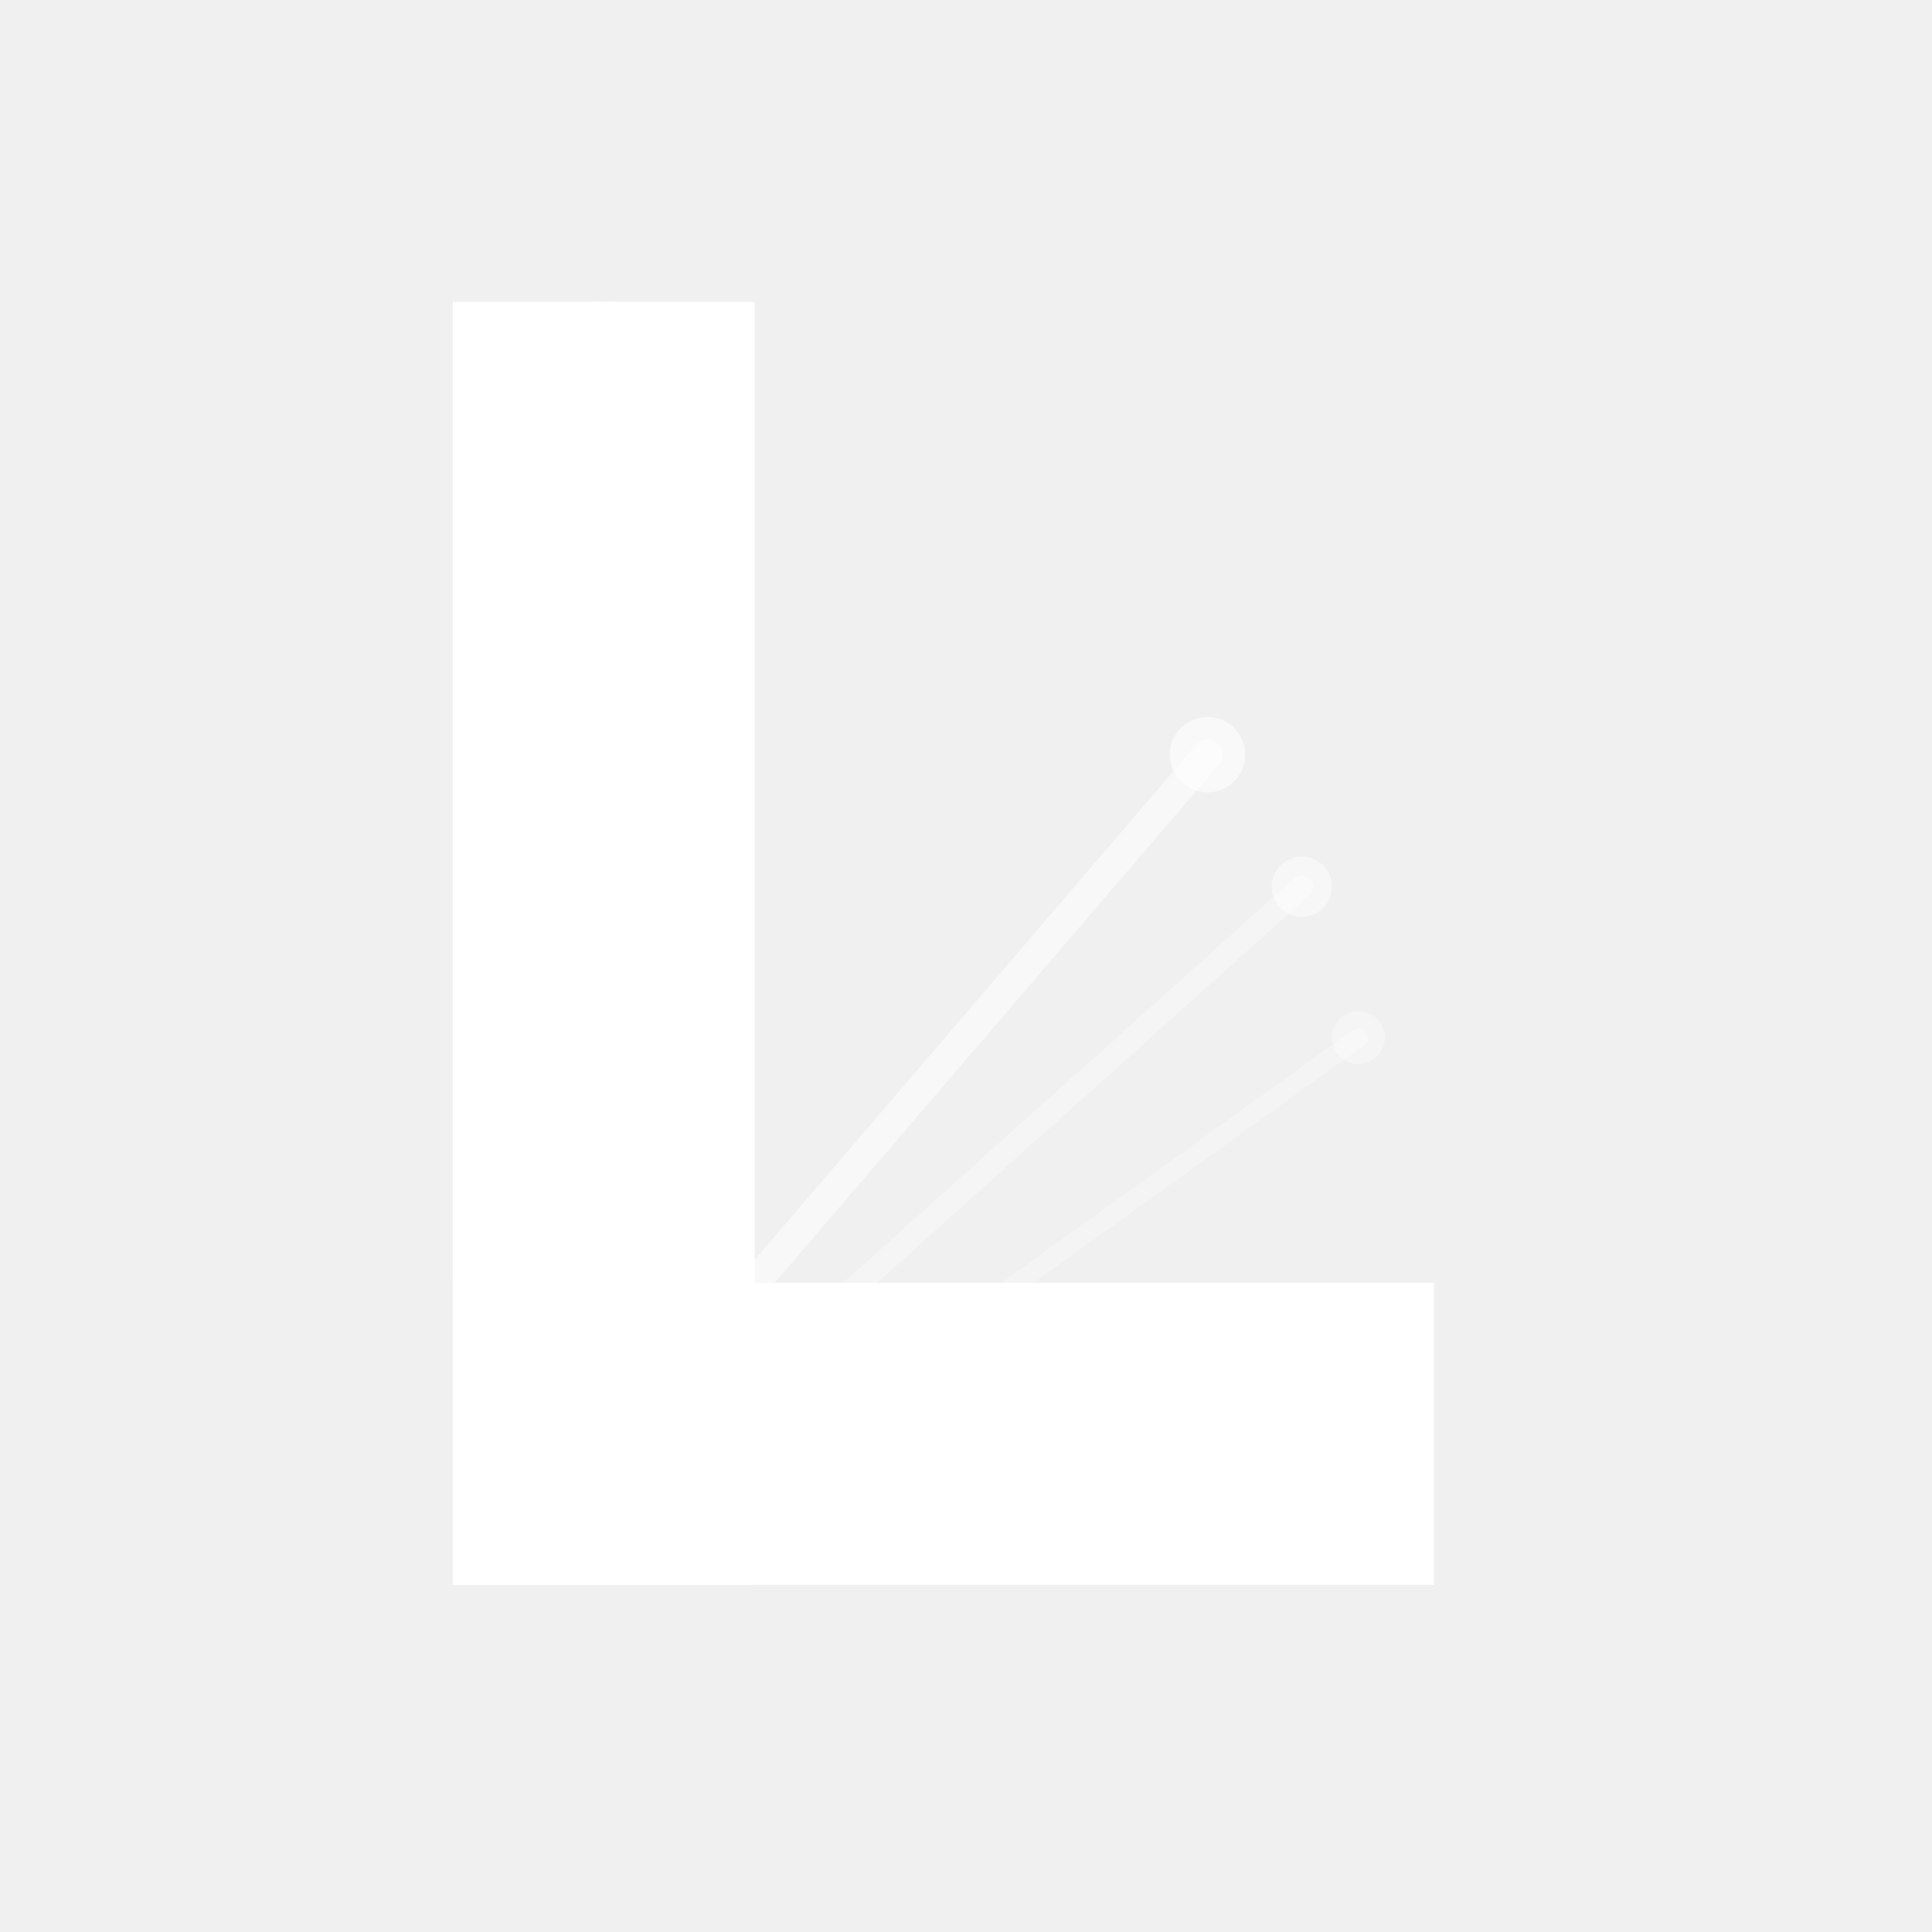
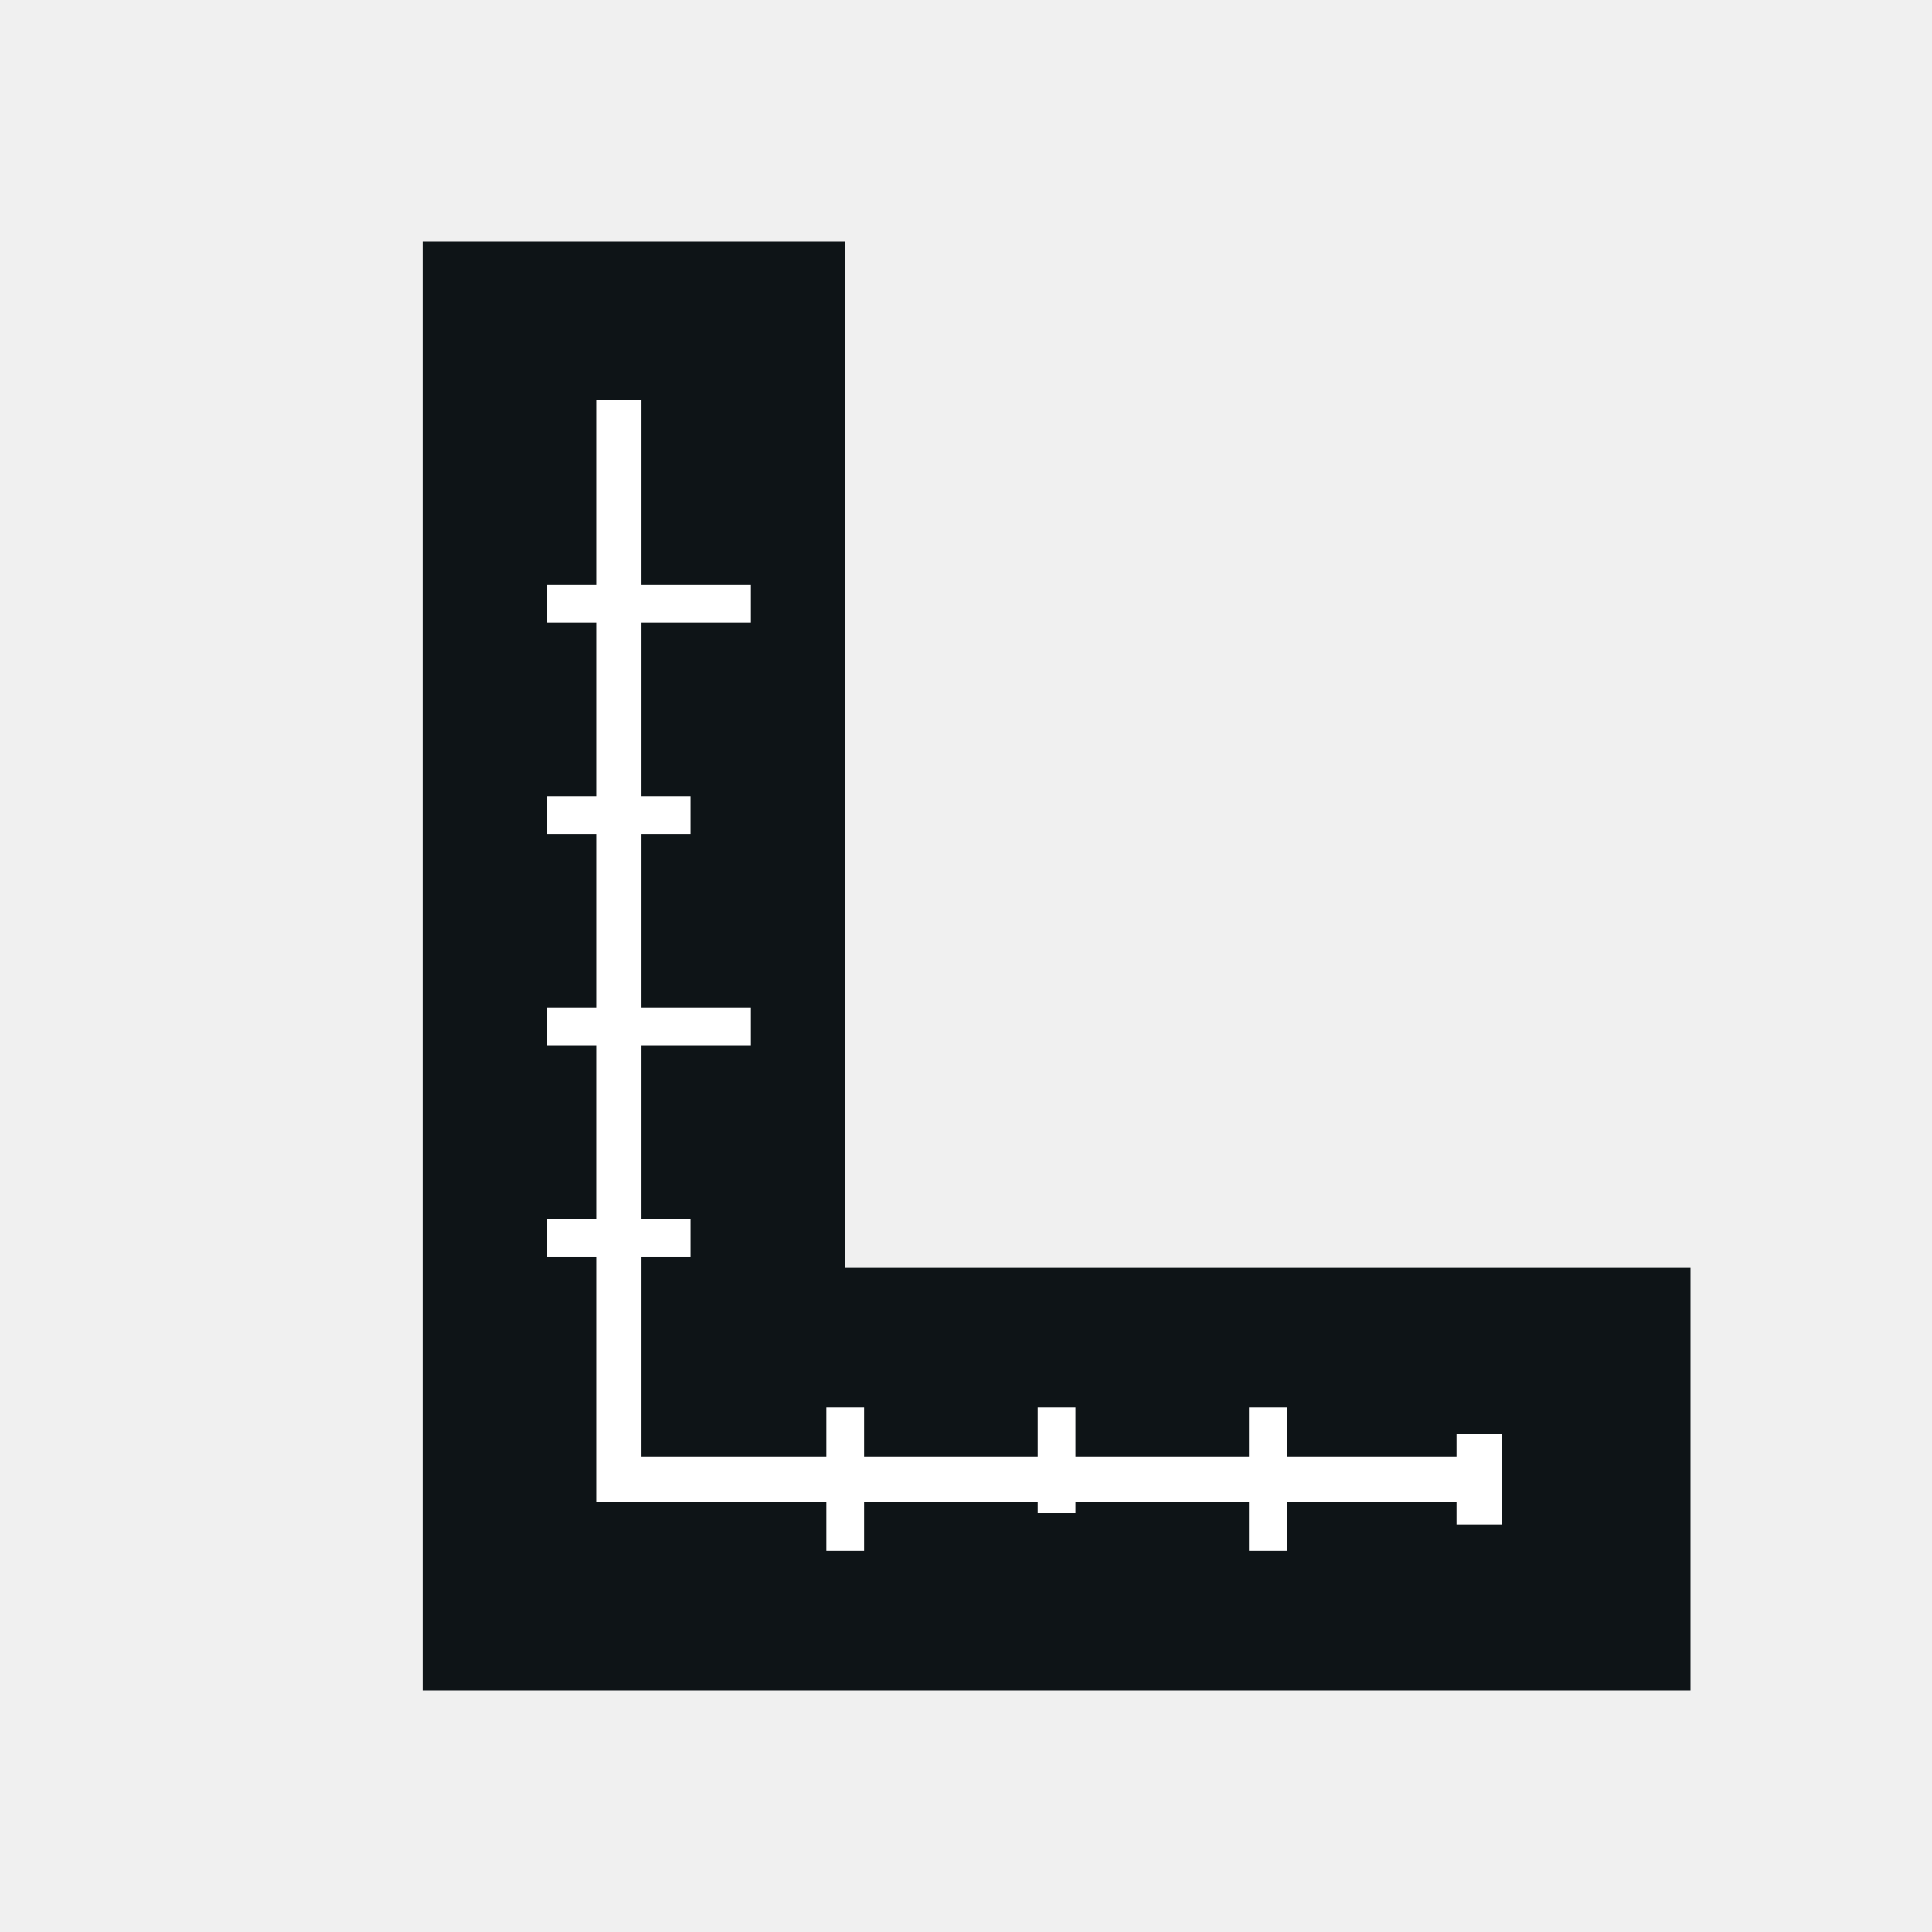
<svg xmlns="http://www.w3.org/2000/svg" viewBox="0 0 512 512" role="img" aria-label="Linxira L monochrome">
-   <path d="M120 80 L200 80 L200 420 L120 420 Z" fill="#ffffff" />
-   <path d="M120 340 L380 340 L380 420 L120 420 Z" fill="#ffffff" />
-   <path d="M160 80 L160 340" stroke="#ffffff" stroke-width="6" opacity="0.5" />
-   <path d="M200 340 L320 200" stroke="#ffffff" stroke-width="8" stroke-linecap="round" opacity="0.5" />
-   <path d="M200 365 L345 235" stroke="#ffffff" stroke-width="6" stroke-linecap="round" opacity="0.35" />
-   <path d="M200 390 L360 275" stroke="#ffffff" stroke-width="5" stroke-linecap="round" opacity="0.25" />
-   <polygon points="120,340 200,340 160,270" fill="#ffffff" opacity="0.4" />
-   <circle cx="320" cy="200" r="10" fill="#ffffff" opacity="0.6" />
-   <circle cx="345" cy="235" r="8" fill="#ffffff" opacity="0.45" />
-   <circle cx="360" cy="275" r="7" fill="#ffffff" opacity="0.35" />
+   <path fill="#0E1417" d="M112 64H224V336H448V448H112Z" />
+   <path d="M164 112V392H392" fill="none" stroke="#FFFFFF" stroke-width="12" stroke-linecap="square" stroke-linejoin="miter" />
+   <path d="M150 160H194M150 216H178M150 272H194M150 328H178M224 378V406M280 378V396M336 378V406" fill="none" stroke="#FFFFFF" stroke-width="10" stroke-linecap="square" />
+   <path d="M392 380V404" stroke="#FFFFFF" stroke-width="12" />
</svg>
